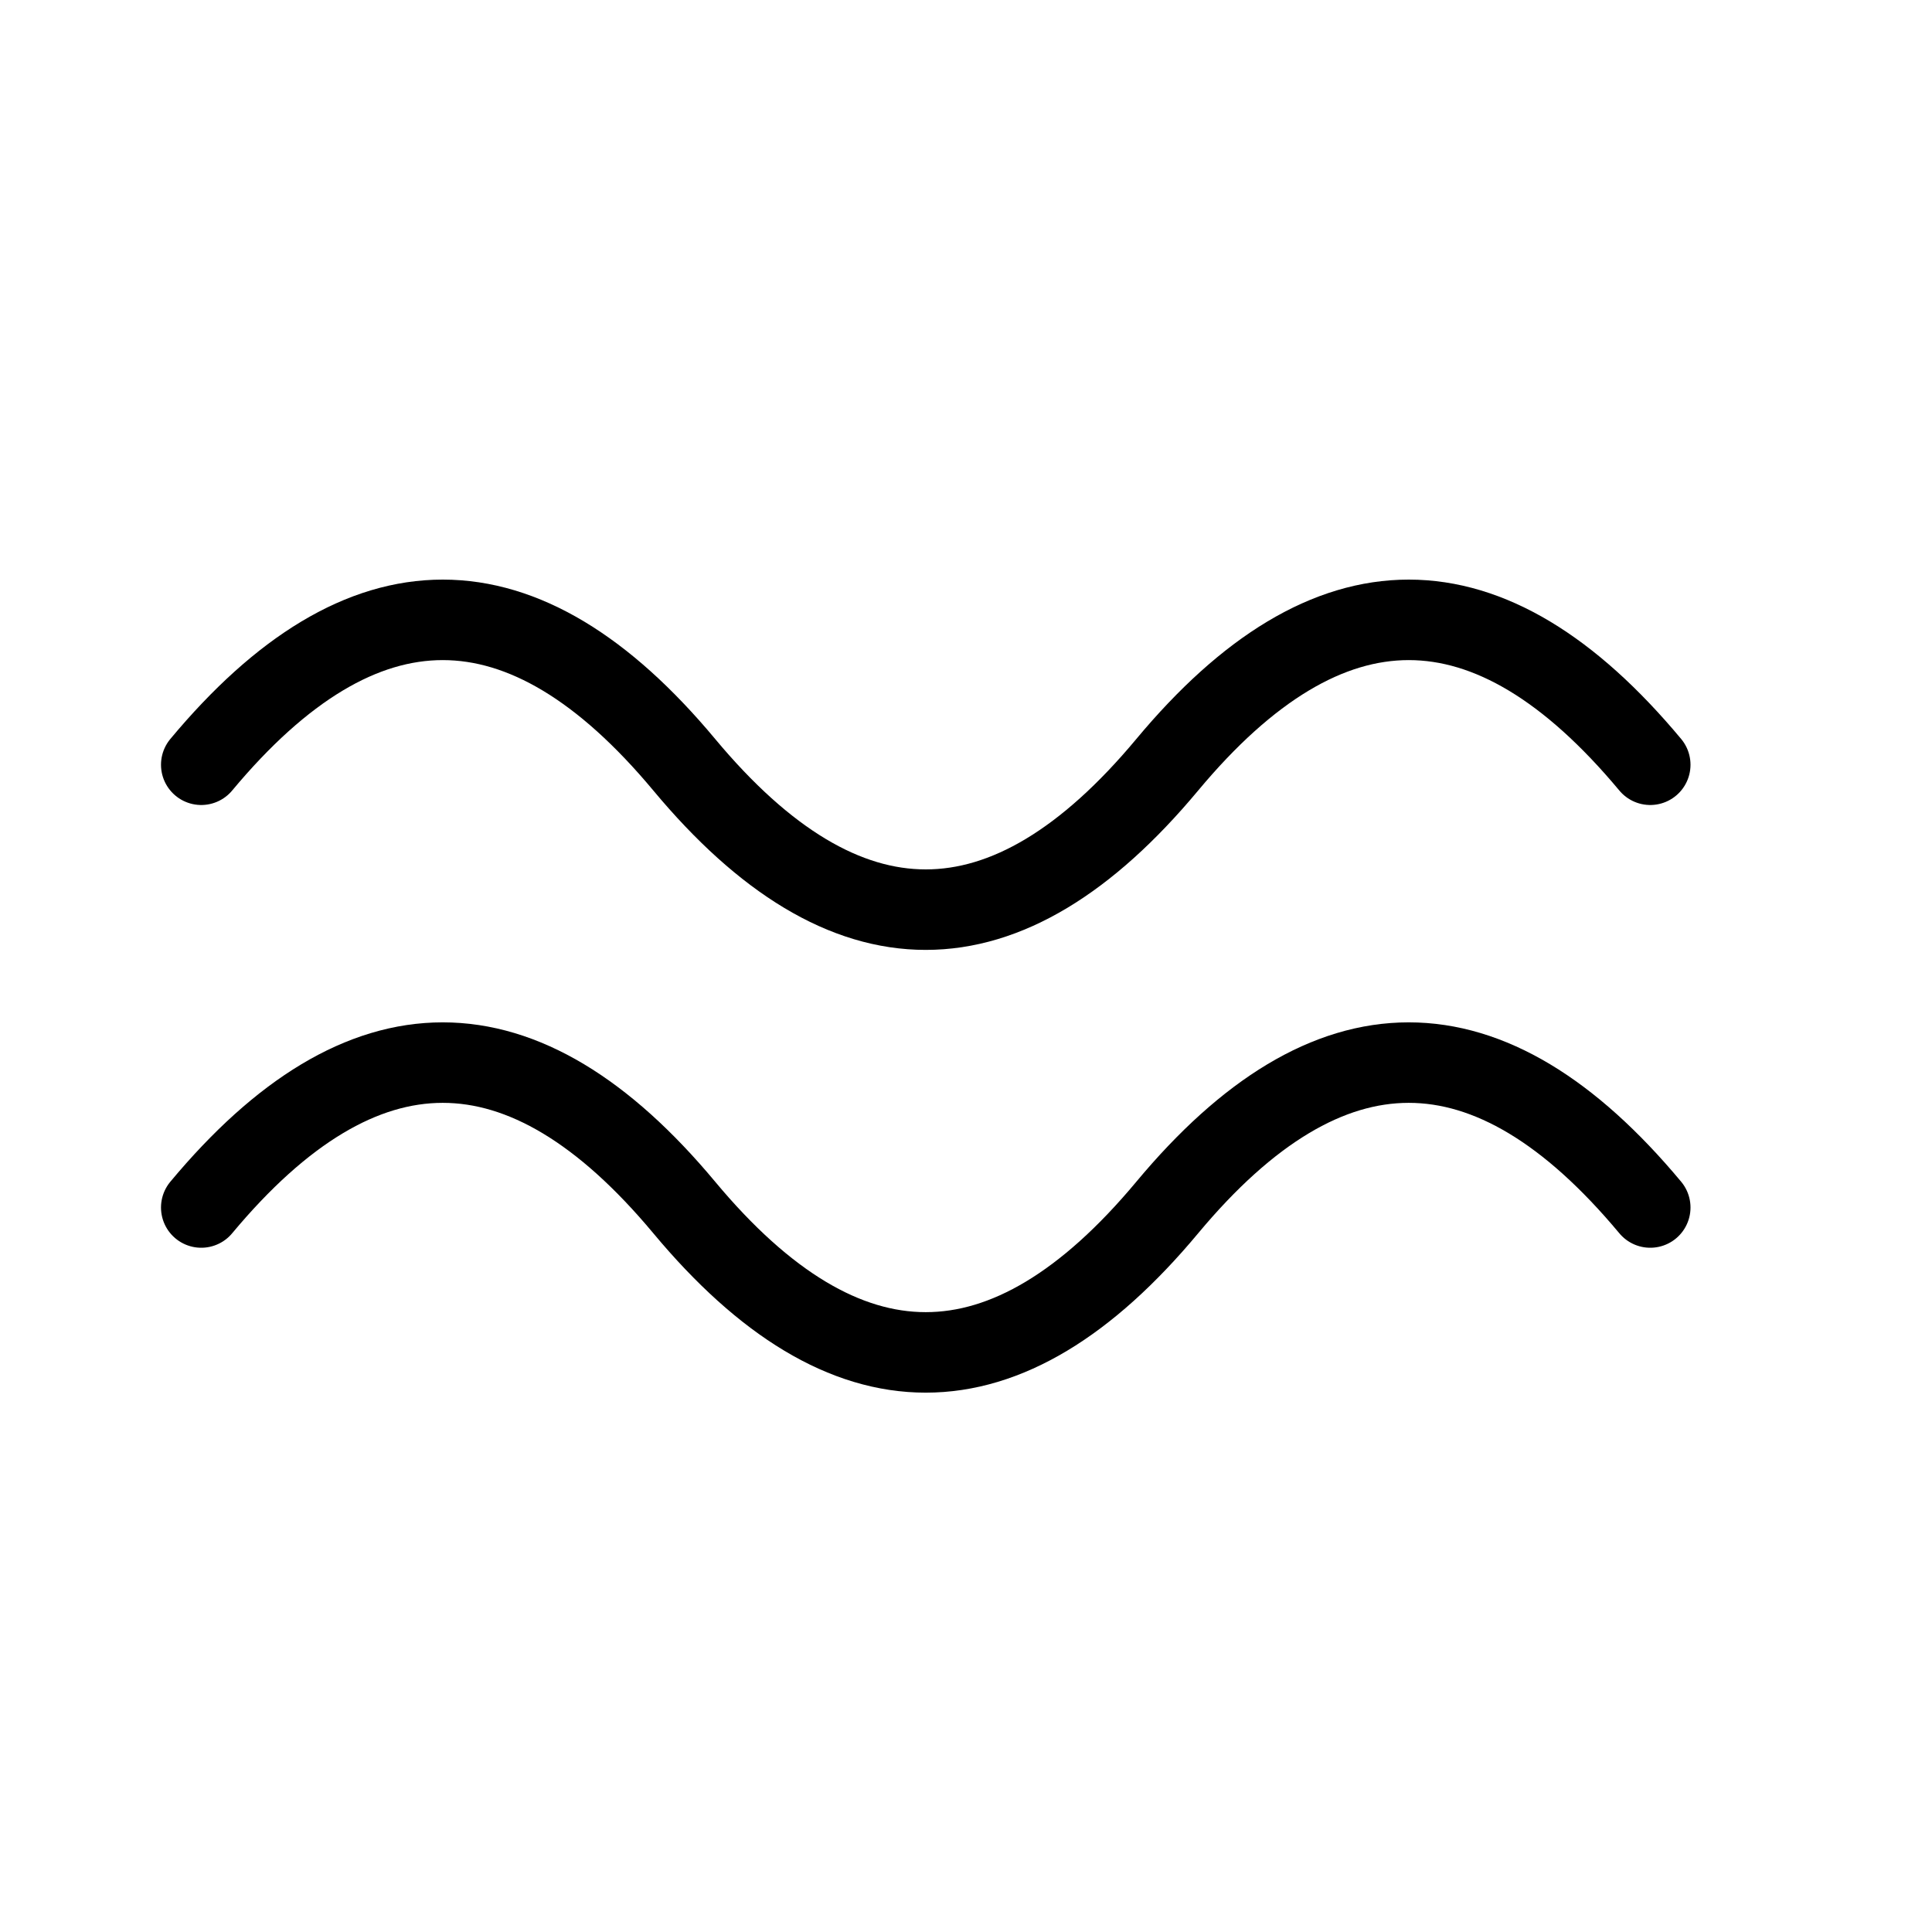
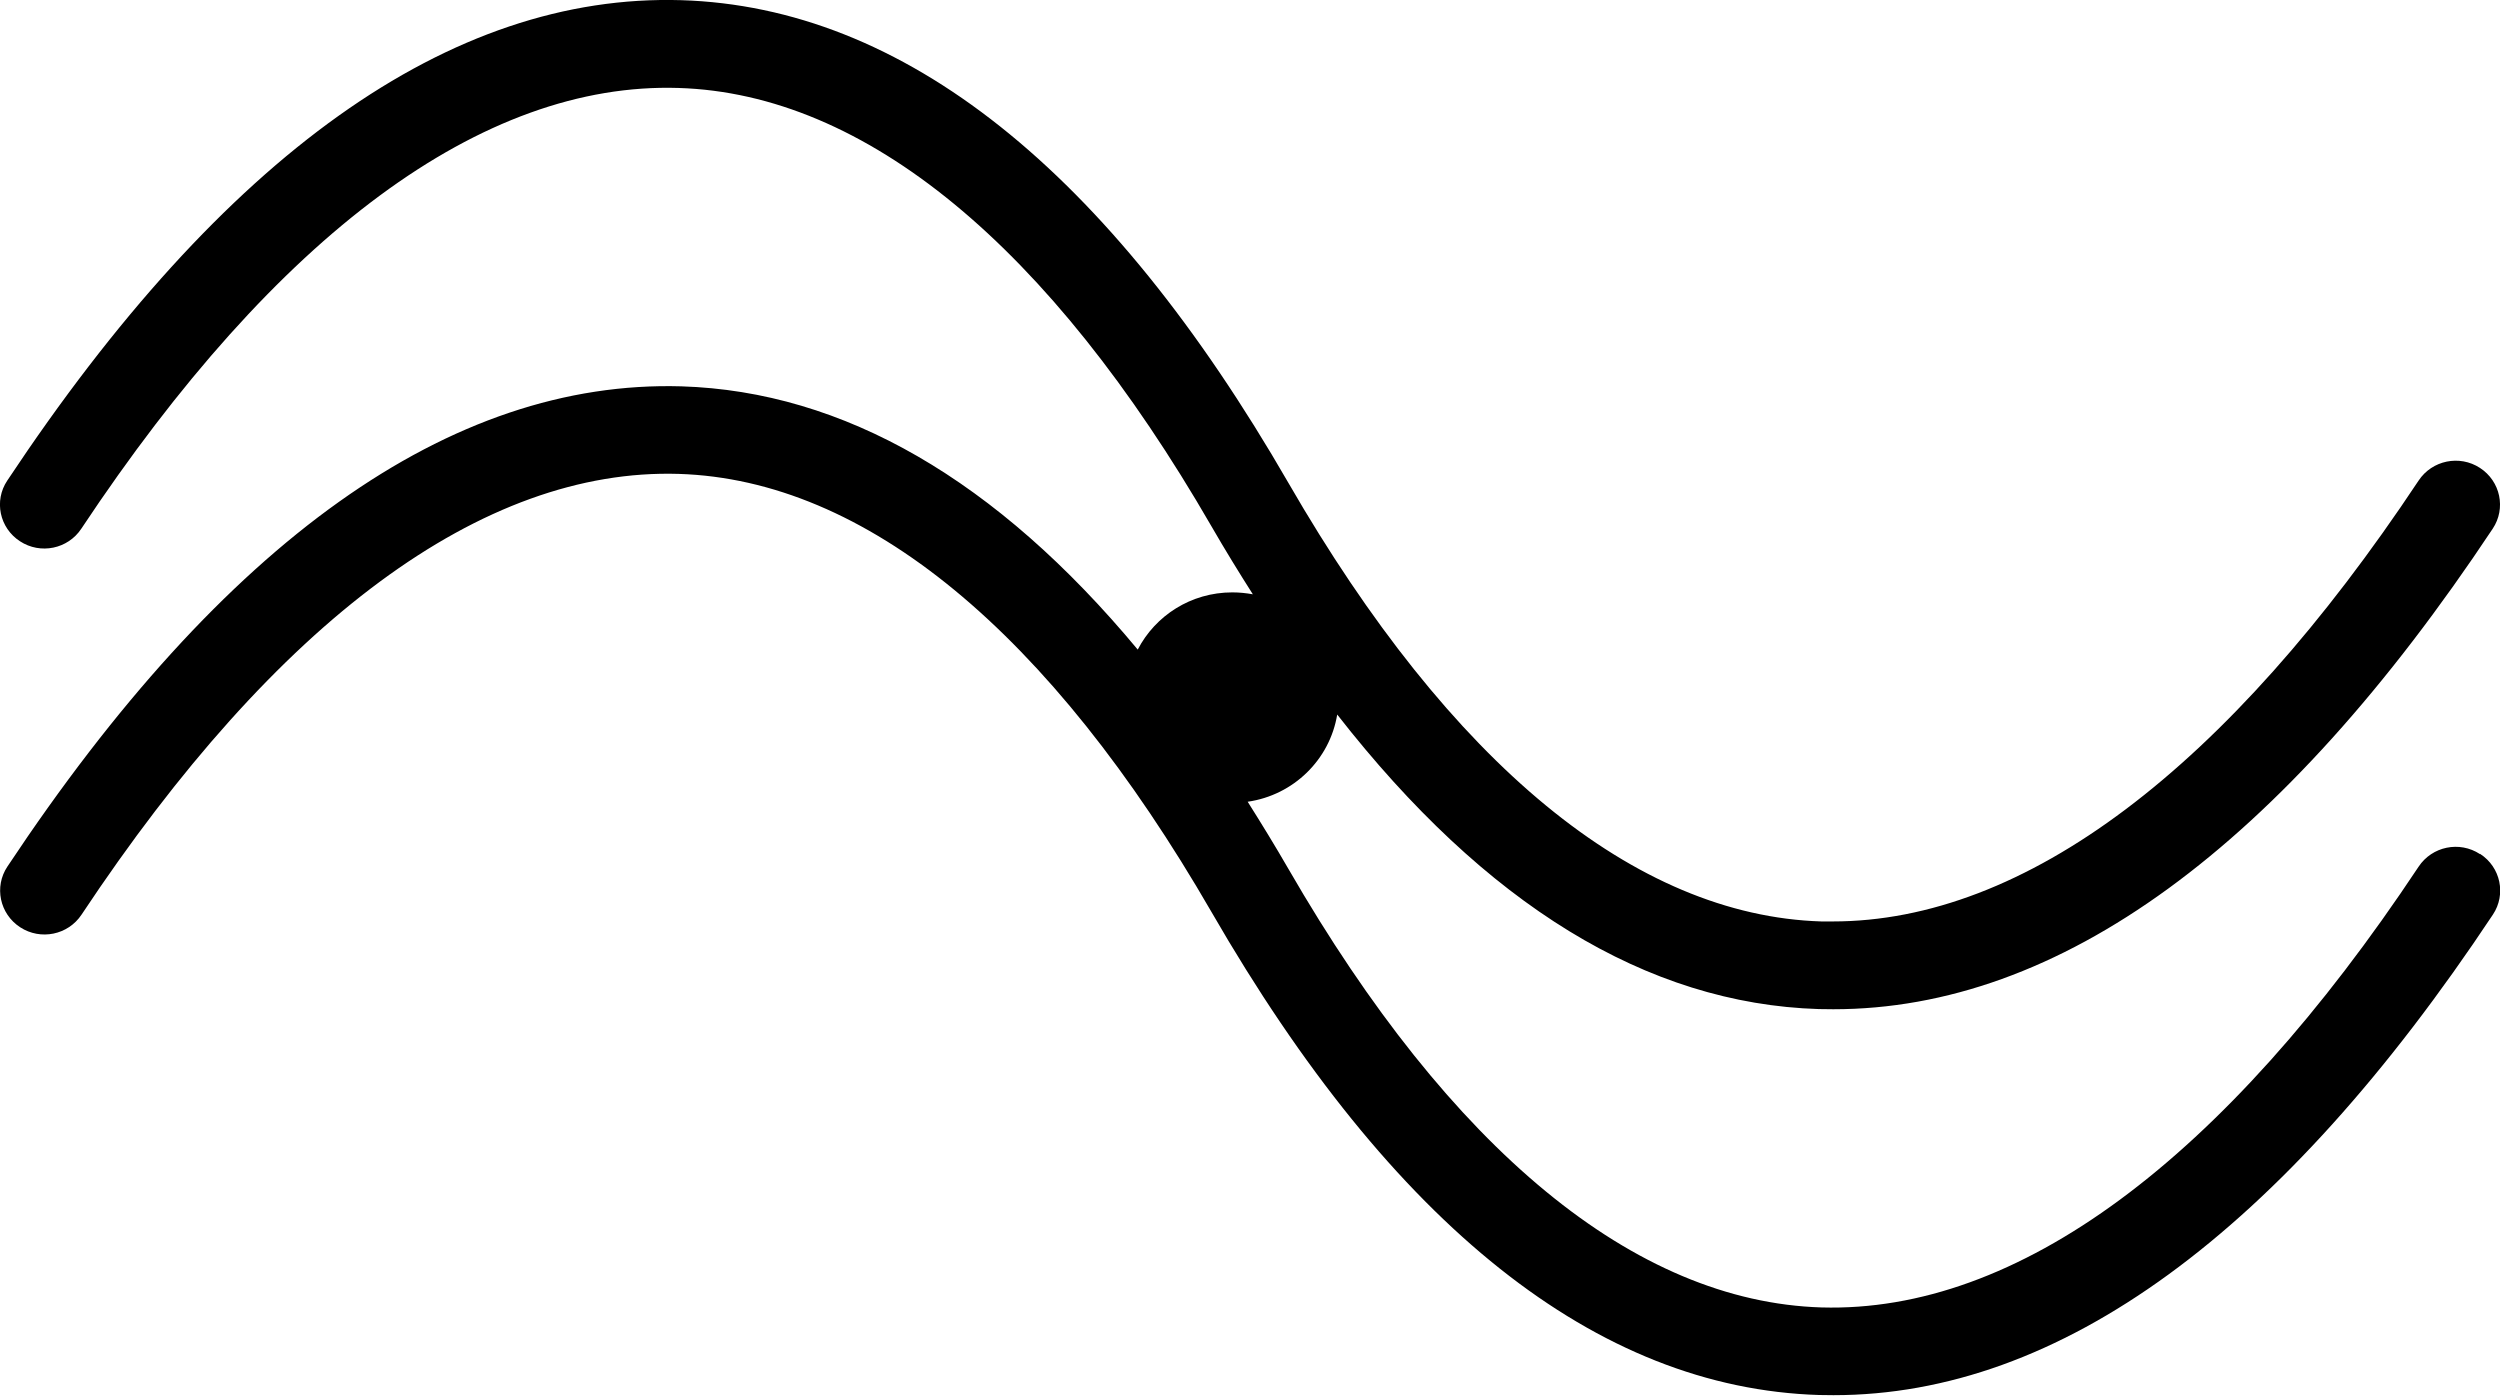
- <svg xmlns="http://www.w3.org/2000/svg" viewBox="0 0 24 24" fill="none" stroke="currentColor" stroke-width="1" stroke-linecap="round" stroke-linejoin="round" aria-hidden="true" focusable="false">
-   <path d="M2.5 9.5c2-2.4 4-2.4 6 0s4 2.4 6 0 4-2.4 6 0" />
-   <path d="M2.5 15c2-2.4 4-2.4 6 0s4 2.4 6 0 4-2.4 6 0" />
+ <svg xmlns="http://www.w3.org/2000/svg" viewBox="0 0 43 24" fill="currentColor" aria-hidden="true" focusable="false">
+   <path d="M42.655 14.69C42.304 14.46 41.832 14.557 41.6 14.907C38.239 19.97 34.696 22.584 31.329 22.488C28.12 22.388 24.952 19.78 22.162 14.947C21.93 14.545 21.695 14.162 21.46 13.79C22.25 13.676 22.872 13.066 23 12.29C25.55 15.559 28.325 17.265 31.283 17.356C31.365 17.356 31.451 17.359 31.533 17.359C35.418 17.359 39.233 14.578 42.875 9.093C43.106 8.746 43.009 8.278 42.655 8.048C42.304 7.819 41.832 7.916 41.6 8.266C38.303 13.232 34.824 15.849 31.521 15.849C31.457 15.849 31.393 15.849 31.329 15.849C28.12 15.749 24.952 13.141 22.162 8.308C19.051 2.913 15.535 0.121 11.716 0.003C7.752 -0.115 3.845 2.66 0.125 8.266C-0.107 8.613 -0.009 9.081 0.344 9.31C0.695 9.54 1.168 9.443 1.399 9.093C4.76 4.03 8.301 1.407 11.671 1.513C14.879 1.612 18.047 4.22 20.838 9.054C21.073 9.461 21.311 9.848 21.549 10.222C21.433 10.201 21.317 10.189 21.195 10.189C20.484 10.189 19.871 10.59 19.569 11.173C17.142 8.254 14.51 6.732 11.72 6.645C7.755 6.53 3.848 9.301 0.128 14.904C-0.104 15.251 -0.006 15.719 0.347 15.949C0.698 16.178 1.171 16.082 1.403 15.731C4.763 10.669 8.304 8.048 11.674 8.151C14.882 8.251 18.051 10.859 20.841 15.692C23.952 21.084 27.468 23.876 31.286 23.994C31.368 23.994 31.454 23.997 31.536 23.997C35.421 23.997 39.236 21.217 42.878 15.731C43.109 15.384 43.012 14.916 42.658 14.687L42.655 14.69Z" fill="currentColor" />
</svg>
